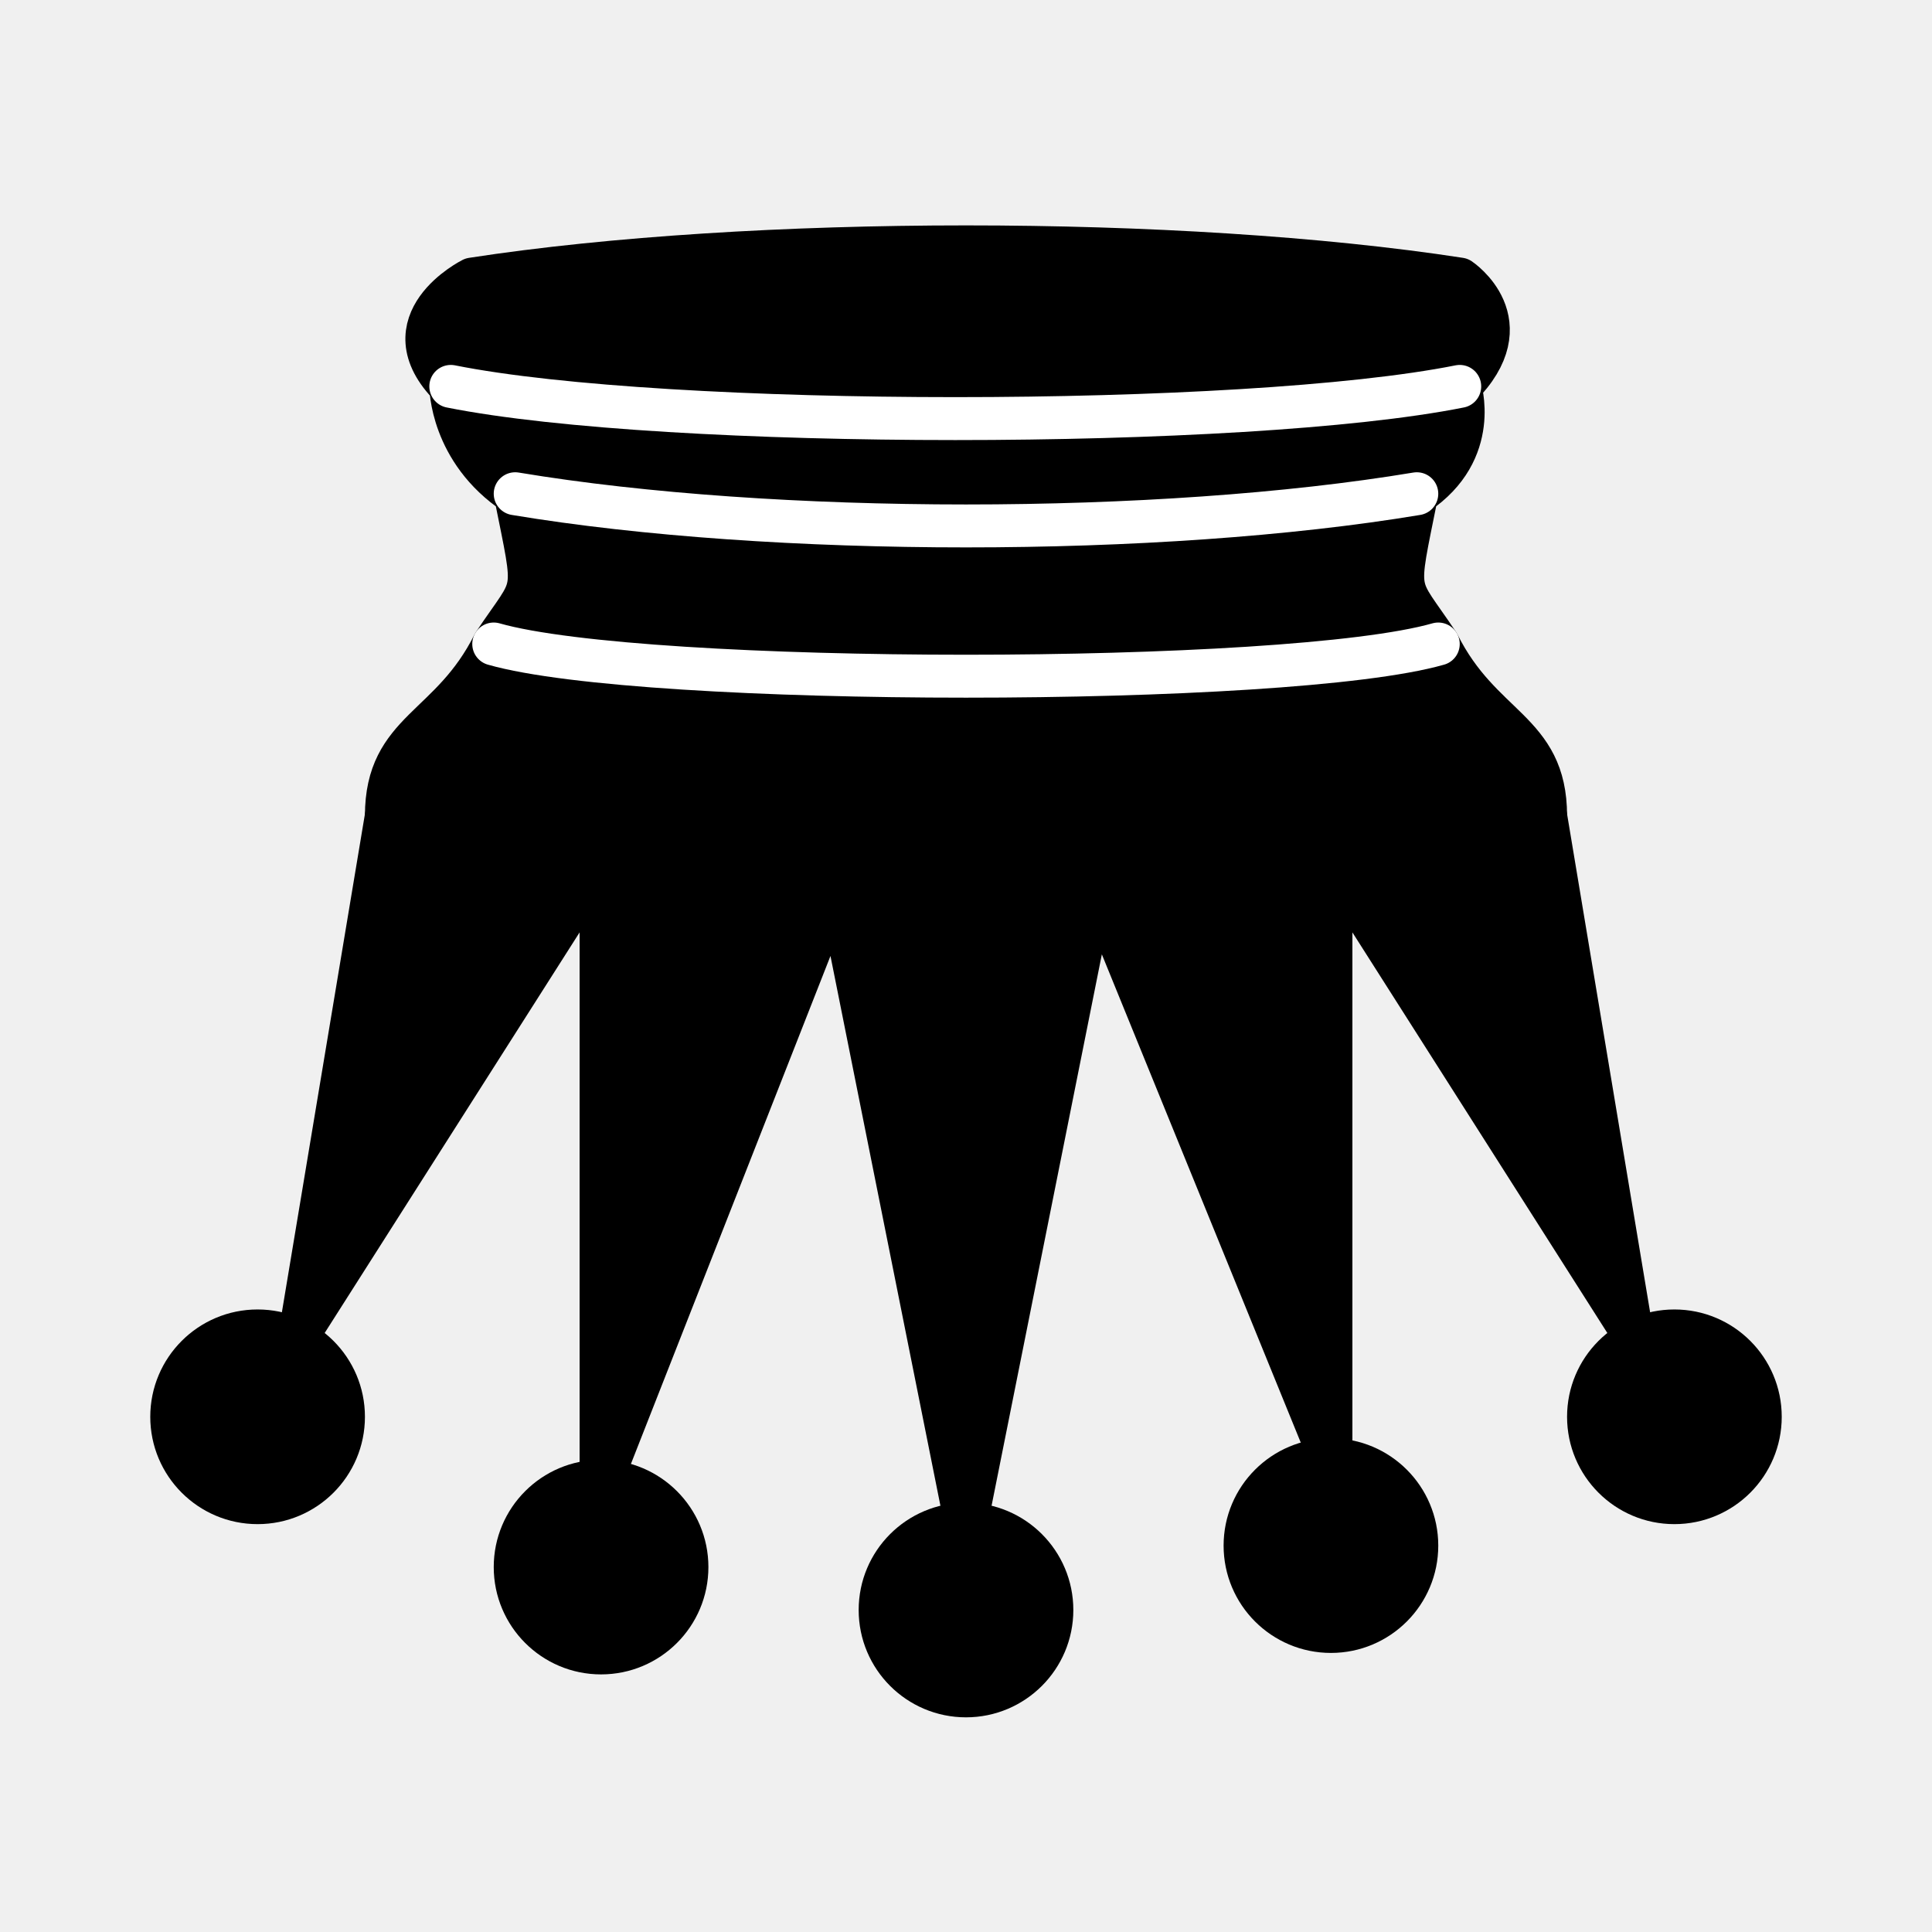
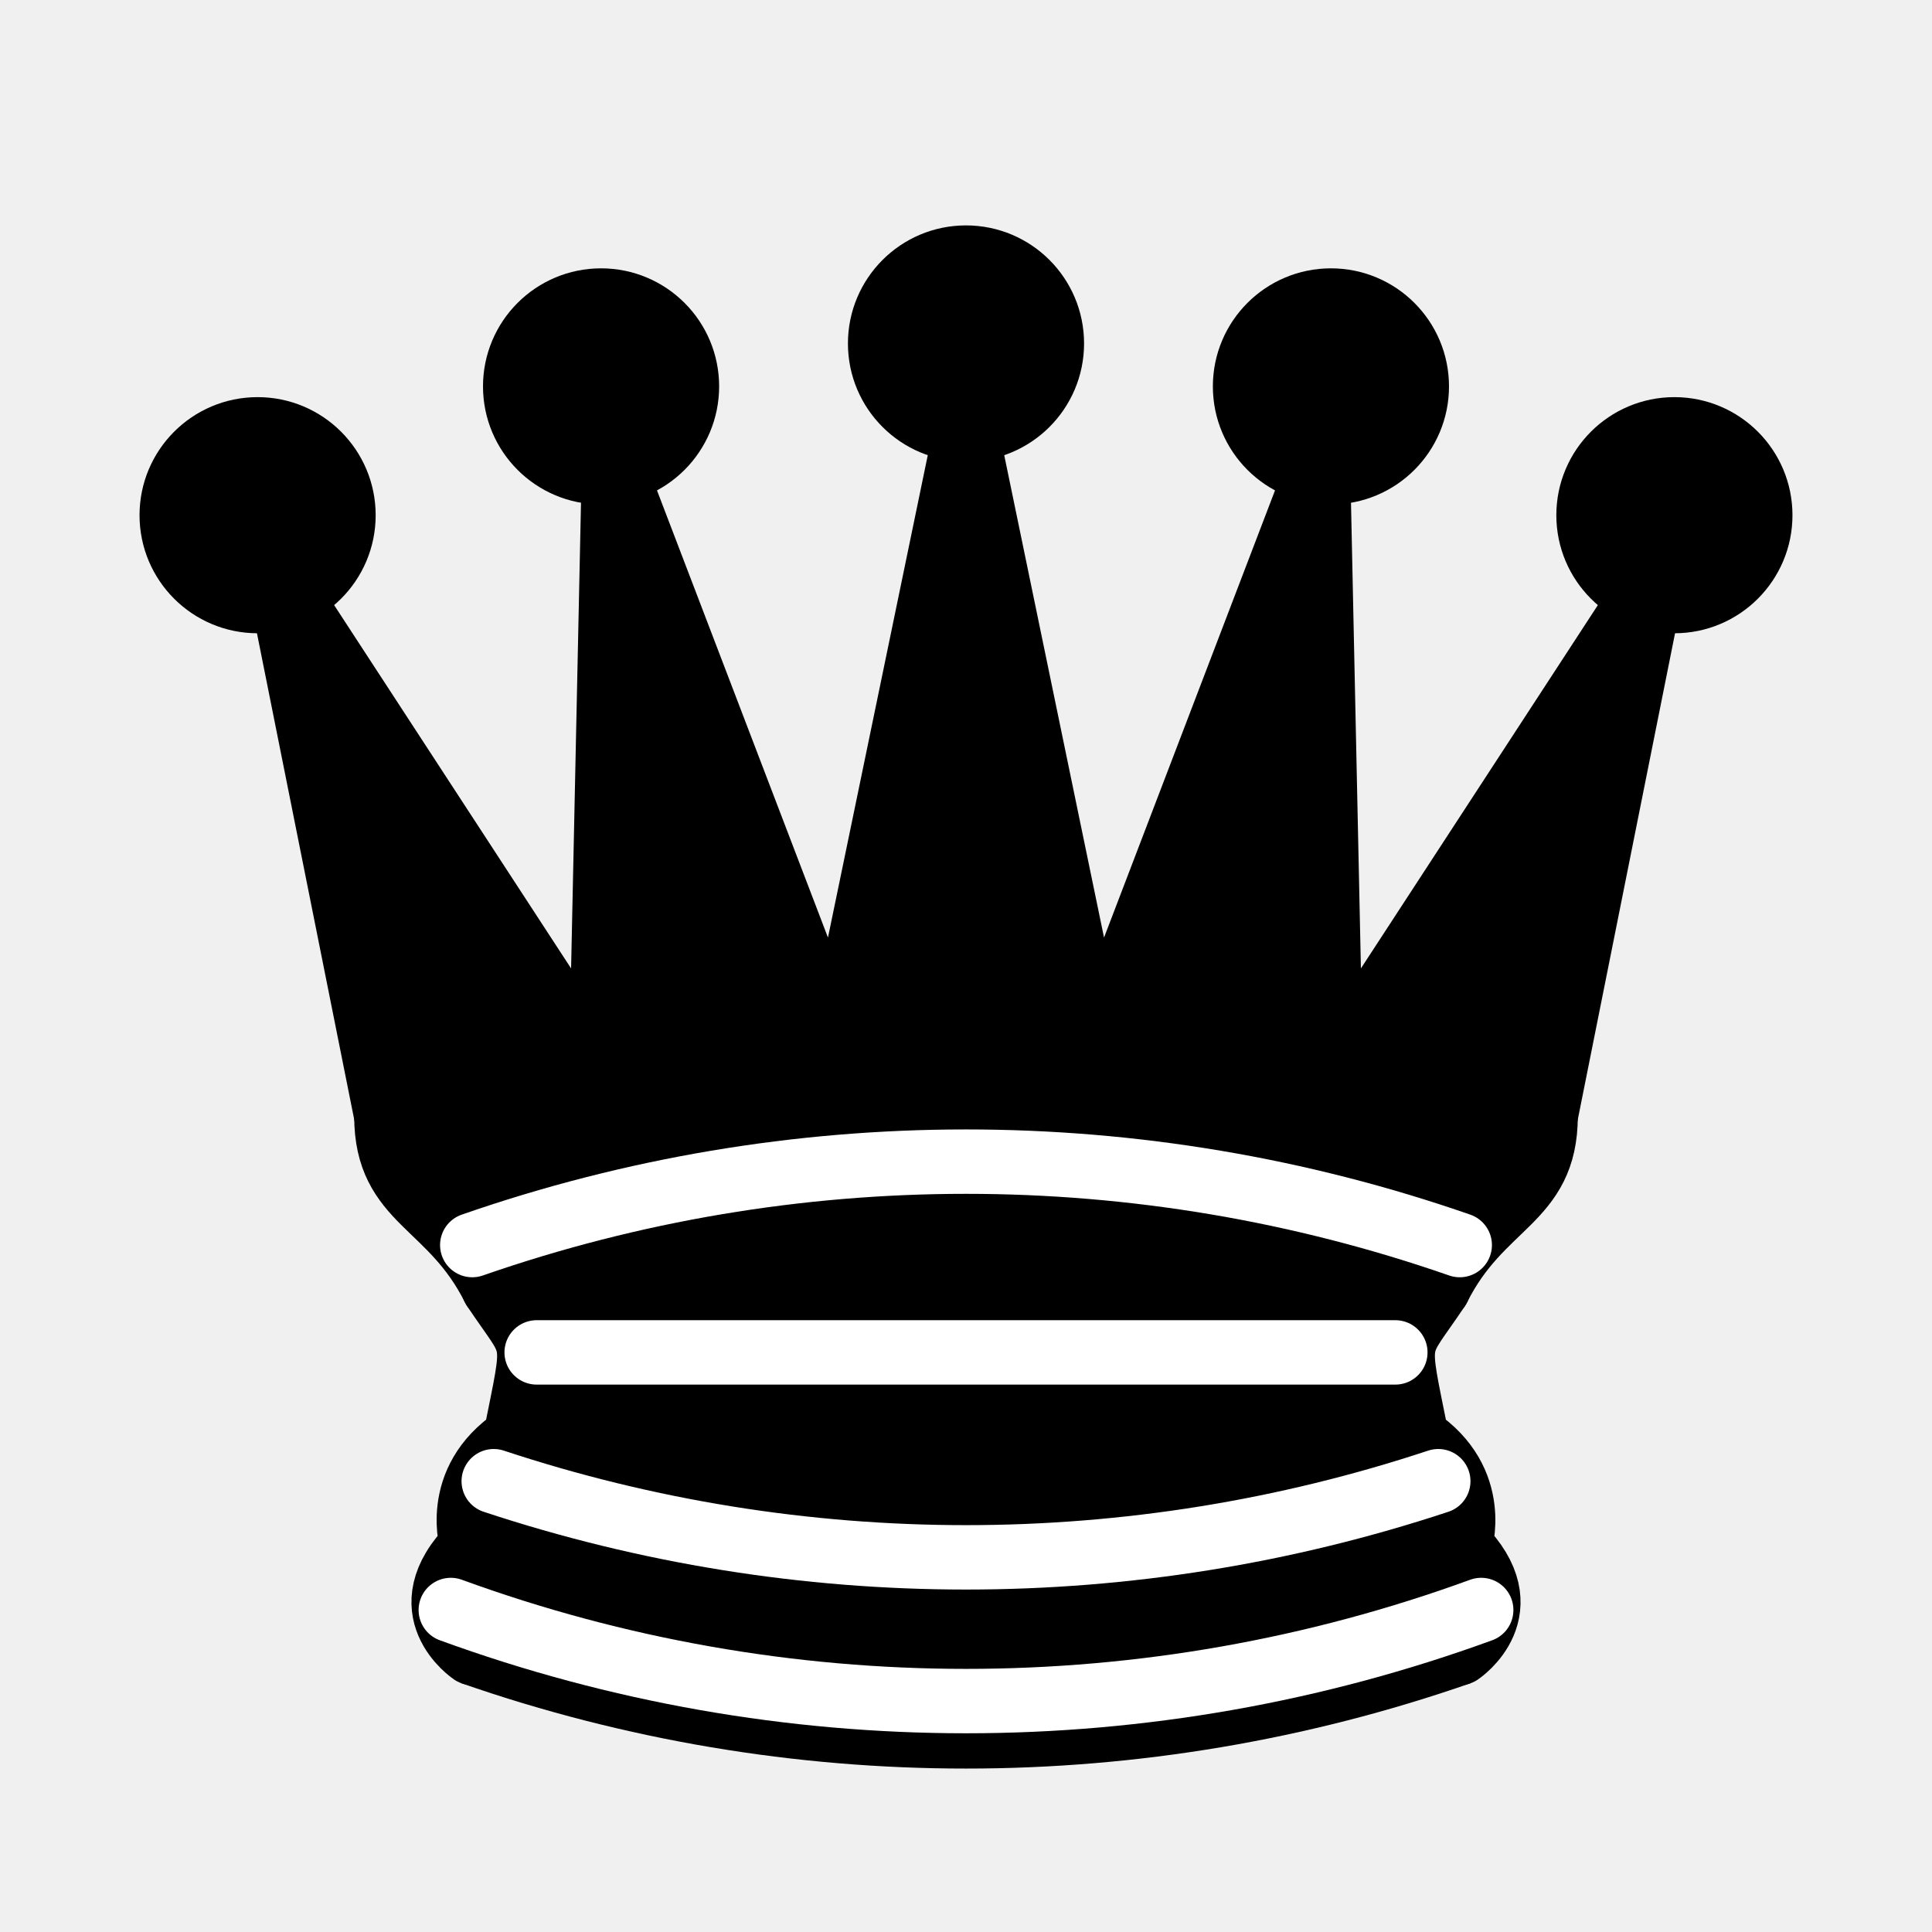
- <svg xmlns="http://www.w3.org/2000/svg" width="45" height="45" id="svg3128" version="1.0">
-   <defs id="defs3130">
-     </defs>
-   <g id="layer1">
-     <path style="opacity:1;fill:#000000;fill-opacity:1;stroke:#000000;stroke-width:1;stroke-linecap:round;stroke-linejoin:round;stroke-miterlimit:4;stroke-dasharray:none;stroke-opacity:1" id="path5571" d="M 9,13 A 2,2 0 1 1 5,13 A 2,2 0 1 1 9,13 z" transform="matrix(1,0,0,-1,-1,46)" />
-     <path style="opacity:1;fill:#000000;fill-opacity:1;stroke:#000000;stroke-width:1;stroke-linecap:round;stroke-linejoin:round;stroke-miterlimit:4;stroke-dasharray:none;stroke-opacity:1" id="path5573" d="M 9,13 A 2,2 0 1 1 5,13 A 2,2 0 1 1 9,13 z" transform="matrix(1,0,0,-1,15.5,50.5)" />
-     <path style="opacity:1;fill:#000000;fill-opacity:1;stroke:#000000;stroke-width:1;stroke-linecap:round;stroke-linejoin:round;stroke-miterlimit:4;stroke-dasharray:none;stroke-opacity:1" id="path5575" d="M 9,13 A 2,2 0 1 1 5,13 A 2,2 0 1 1 9,13 z" transform="matrix(1,0,0,-1,32,46)" />
-     <path style="opacity:1;fill:#000000;fill-opacity:1;stroke:#000000;stroke-width:1;stroke-linecap:round;stroke-linejoin:round;stroke-miterlimit:4;stroke-dasharray:none;stroke-opacity:1" id="path5577" d="M 9,13 A 2,2 0 1 1 5,13 A 2,2 0 1 1 9,13 z" transform="matrix(1,0,0,-1,7,49.5)" />
-     <path style="opacity:1;fill:#000000;fill-opacity:1;stroke:#000000;stroke-width:1;stroke-linecap:round;stroke-linejoin:round;stroke-miterlimit:4;stroke-dasharray:none;stroke-opacity:1" id="path5579" d="M 9,13 A 2,2 0 1 1 5,13 A 2,2 0 1 1 9,13 z" transform="matrix(1,0,0,-1,24,49)" />
-     <path style="fill:#000000;fill-opacity:1;fill-rule:evenodd;stroke:#000000;stroke-width:1px;stroke-linecap:butt;stroke-linejoin:round;stroke-opacity:1" d="M 9,19 C 17.5,20.5 30,20.5 36,19 L 38,31 L 31,20 L 31,34 L 25.5,20.5 L 22.5,35.5 L 19.5,20.5 L 14,34.5 L 14,20 L 7,31 L 9,19 z" id="path5581" />
-     <path style="fill:#000000;fill-opacity:1;fill-rule:evenodd;stroke:#000000;stroke-width:1px;stroke-linecap:butt;stroke-linejoin:round;stroke-opacity:1" d="M 9,19 C 9,17 10.5,17 11.5,15 C 12.5,13.5 12.5,14 12,11.5 C 10.5,10.5 10.5,9 10.5,9 C 9,7.5 11,6.5 11,6.5 C 17.5,5.5 27.5,5.5 34,6.5 C 34,6.5 35.5,7.5 34,9 C 34,9 34.5,10.5 33,11.5 C 32.5,14 32.5,13.5 33.5,15 C 34.5,17 36,17 36,19 C 27.5,20.5 17.5,20.5 9,19 z" id="path5583" />
-     <path style="fill:none;fill-opacity:0.75;fill-rule:evenodd;stroke:#ffffff;stroke-width:1px;stroke-linecap:round;stroke-linejoin:round;stroke-opacity:1" d="M 11.5,15 C 15,16 30,16 33.5,15" id="path5585" />
-     <path style="fill:none;fill-opacity:0.75;fill-rule:evenodd;stroke:#ffffff;stroke-width:1px;stroke-linecap:round;stroke-linejoin:round;stroke-opacity:1" d="M 12,11.5 C 18,12.5 27,12.5 33,11.5" id="path5587" />
-     <path style="fill:none;fill-opacity:0.75;fill-rule:evenodd;stroke:#ffffff;stroke-width:1px;stroke-linecap:round;stroke-linejoin:round;stroke-opacity:1" d="M 10.5,9 C 15.5,10 29,10 34,9" id="path5589" />
+ <svg xmlns="http://www.w3.org/2000/svg" version="1.1" width="45" height="45">
+   <g style="fill:#000000;stroke:#000000;stroke-width:1.5; stroke-linecap:round;stroke-linejoin:round">
+     <path d="M 9,26 C 17.5,24.5 30,24.5 36,26 L 38.5,13.5 L 31,25 L 30.7,10.9 L 25.5,24.5 L 22.5,10 L 19.5,24.5 L 14.3,10.9 L 14,25 L 6.5,13.5 L 9,26 z" style="stroke-linecap:butt;fill:#000000" />
+     <path d="m 9,26 c 0,2 1.5,2 2.5,4 1,1.5 1,1 0.5,3.5 -1.5,1 -1,2.5 -1,2.5 -1.5,1.5 0,2.5 0,2.5 6.5,1 16.5,1 23,0 0,0 1.5,-1 0,-2.5 0,0 0.5,-1.5 -1,-2.5 -0.5,-2.5 -0.5,-2 0.5,-3.5 1,-2 2.5,-2 2.5,-4 -8.5,-1.5 -18.5,-1.5 -27,0 z" />
+     <path d="M 11.5,30 C 15,29 30,29 33.5,30" />
+     <path d="m 12,33.5 c 6,-1 15,-1 21,0" />
+     <circle cx="6" cy="12" r="2" />
+     <circle cx="14" cy="9" r="2" />
+     <circle cx="22.5" cy="8" r="2" />
+     <circle cx="31" cy="9" r="2" />
+     <circle cx="39" cy="12" r="2" />
+     <path d="M 11,38.5 A 35,35 1 0 0 34,38.5" style="fill:none; stroke:#000000;stroke-linecap:butt;" />
+     <g style="fill:none; stroke:#ffffff;">
+       <path d="M 11,29 A 35,35 1 0 1 34,29" />
+       <path d="M 12.5,31.5 L 32.5,31.5" />
+       <path d="M 11.5,34.5 A 35,35 1 0 0 33.5,34.5" />
+       <path d="M 10.5,37.5 A 35,35 1 0 0 34.5,37.5" />
+     </g>
  </g>
</svg>
